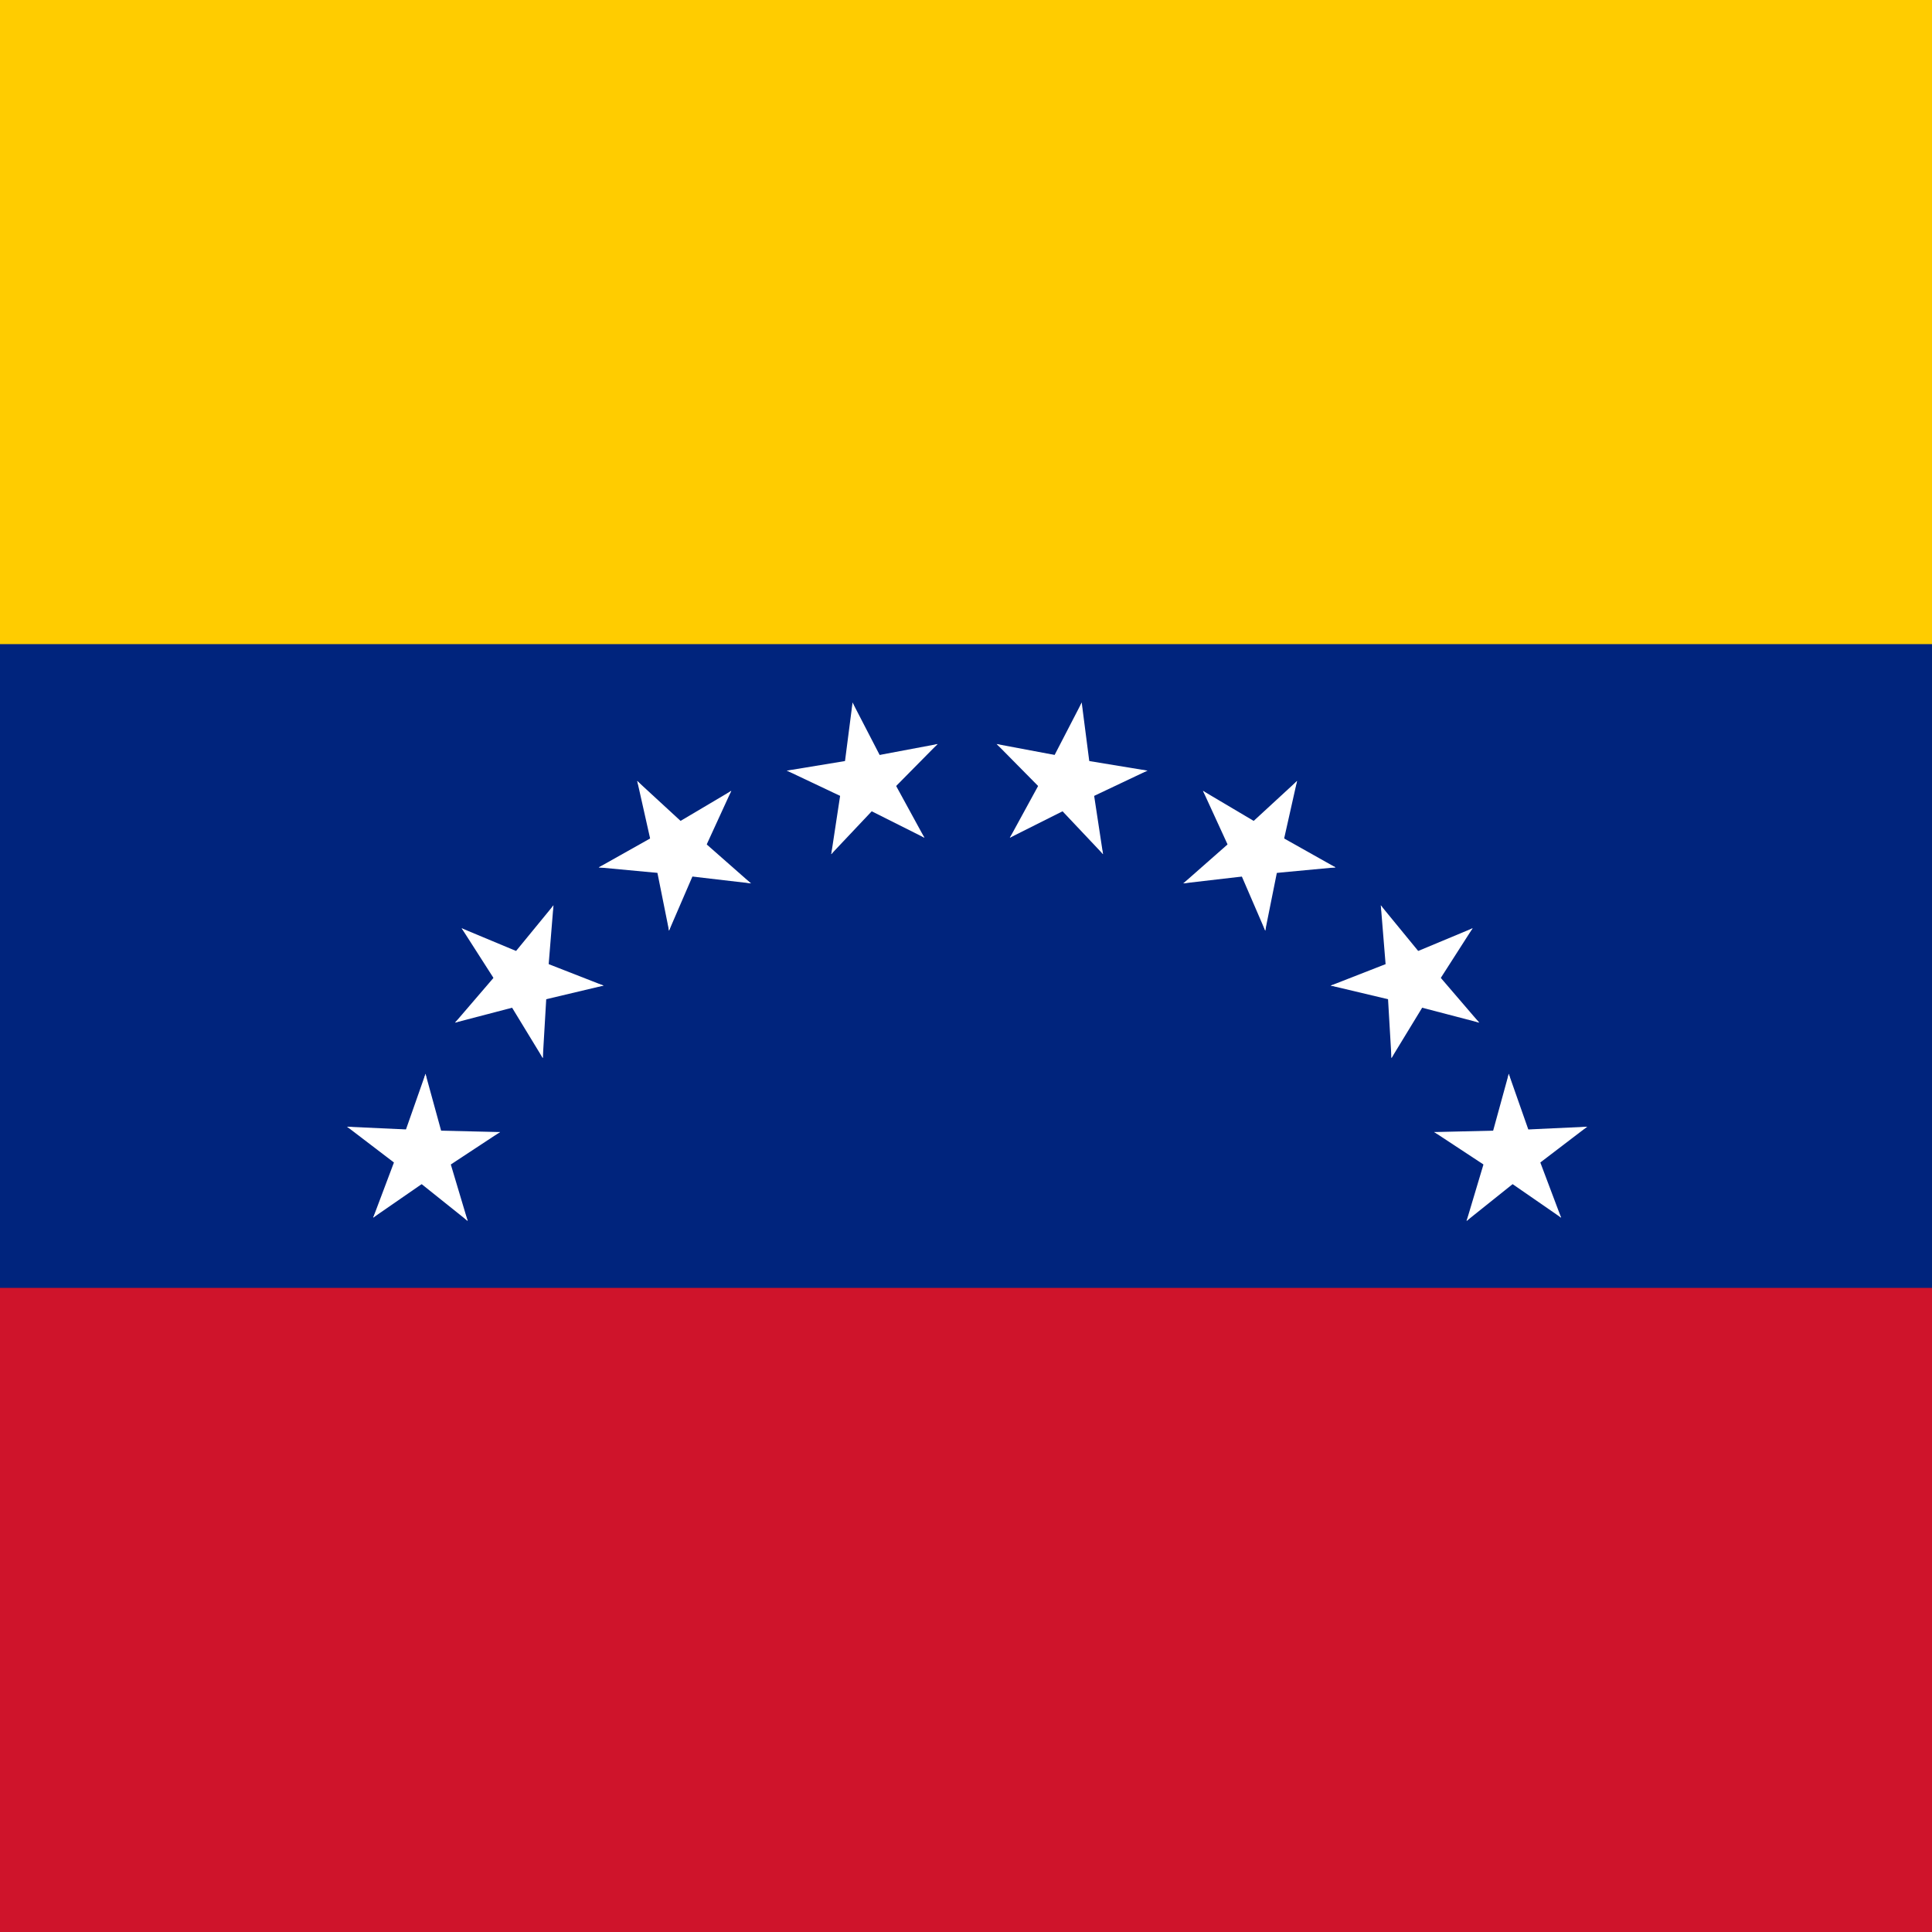
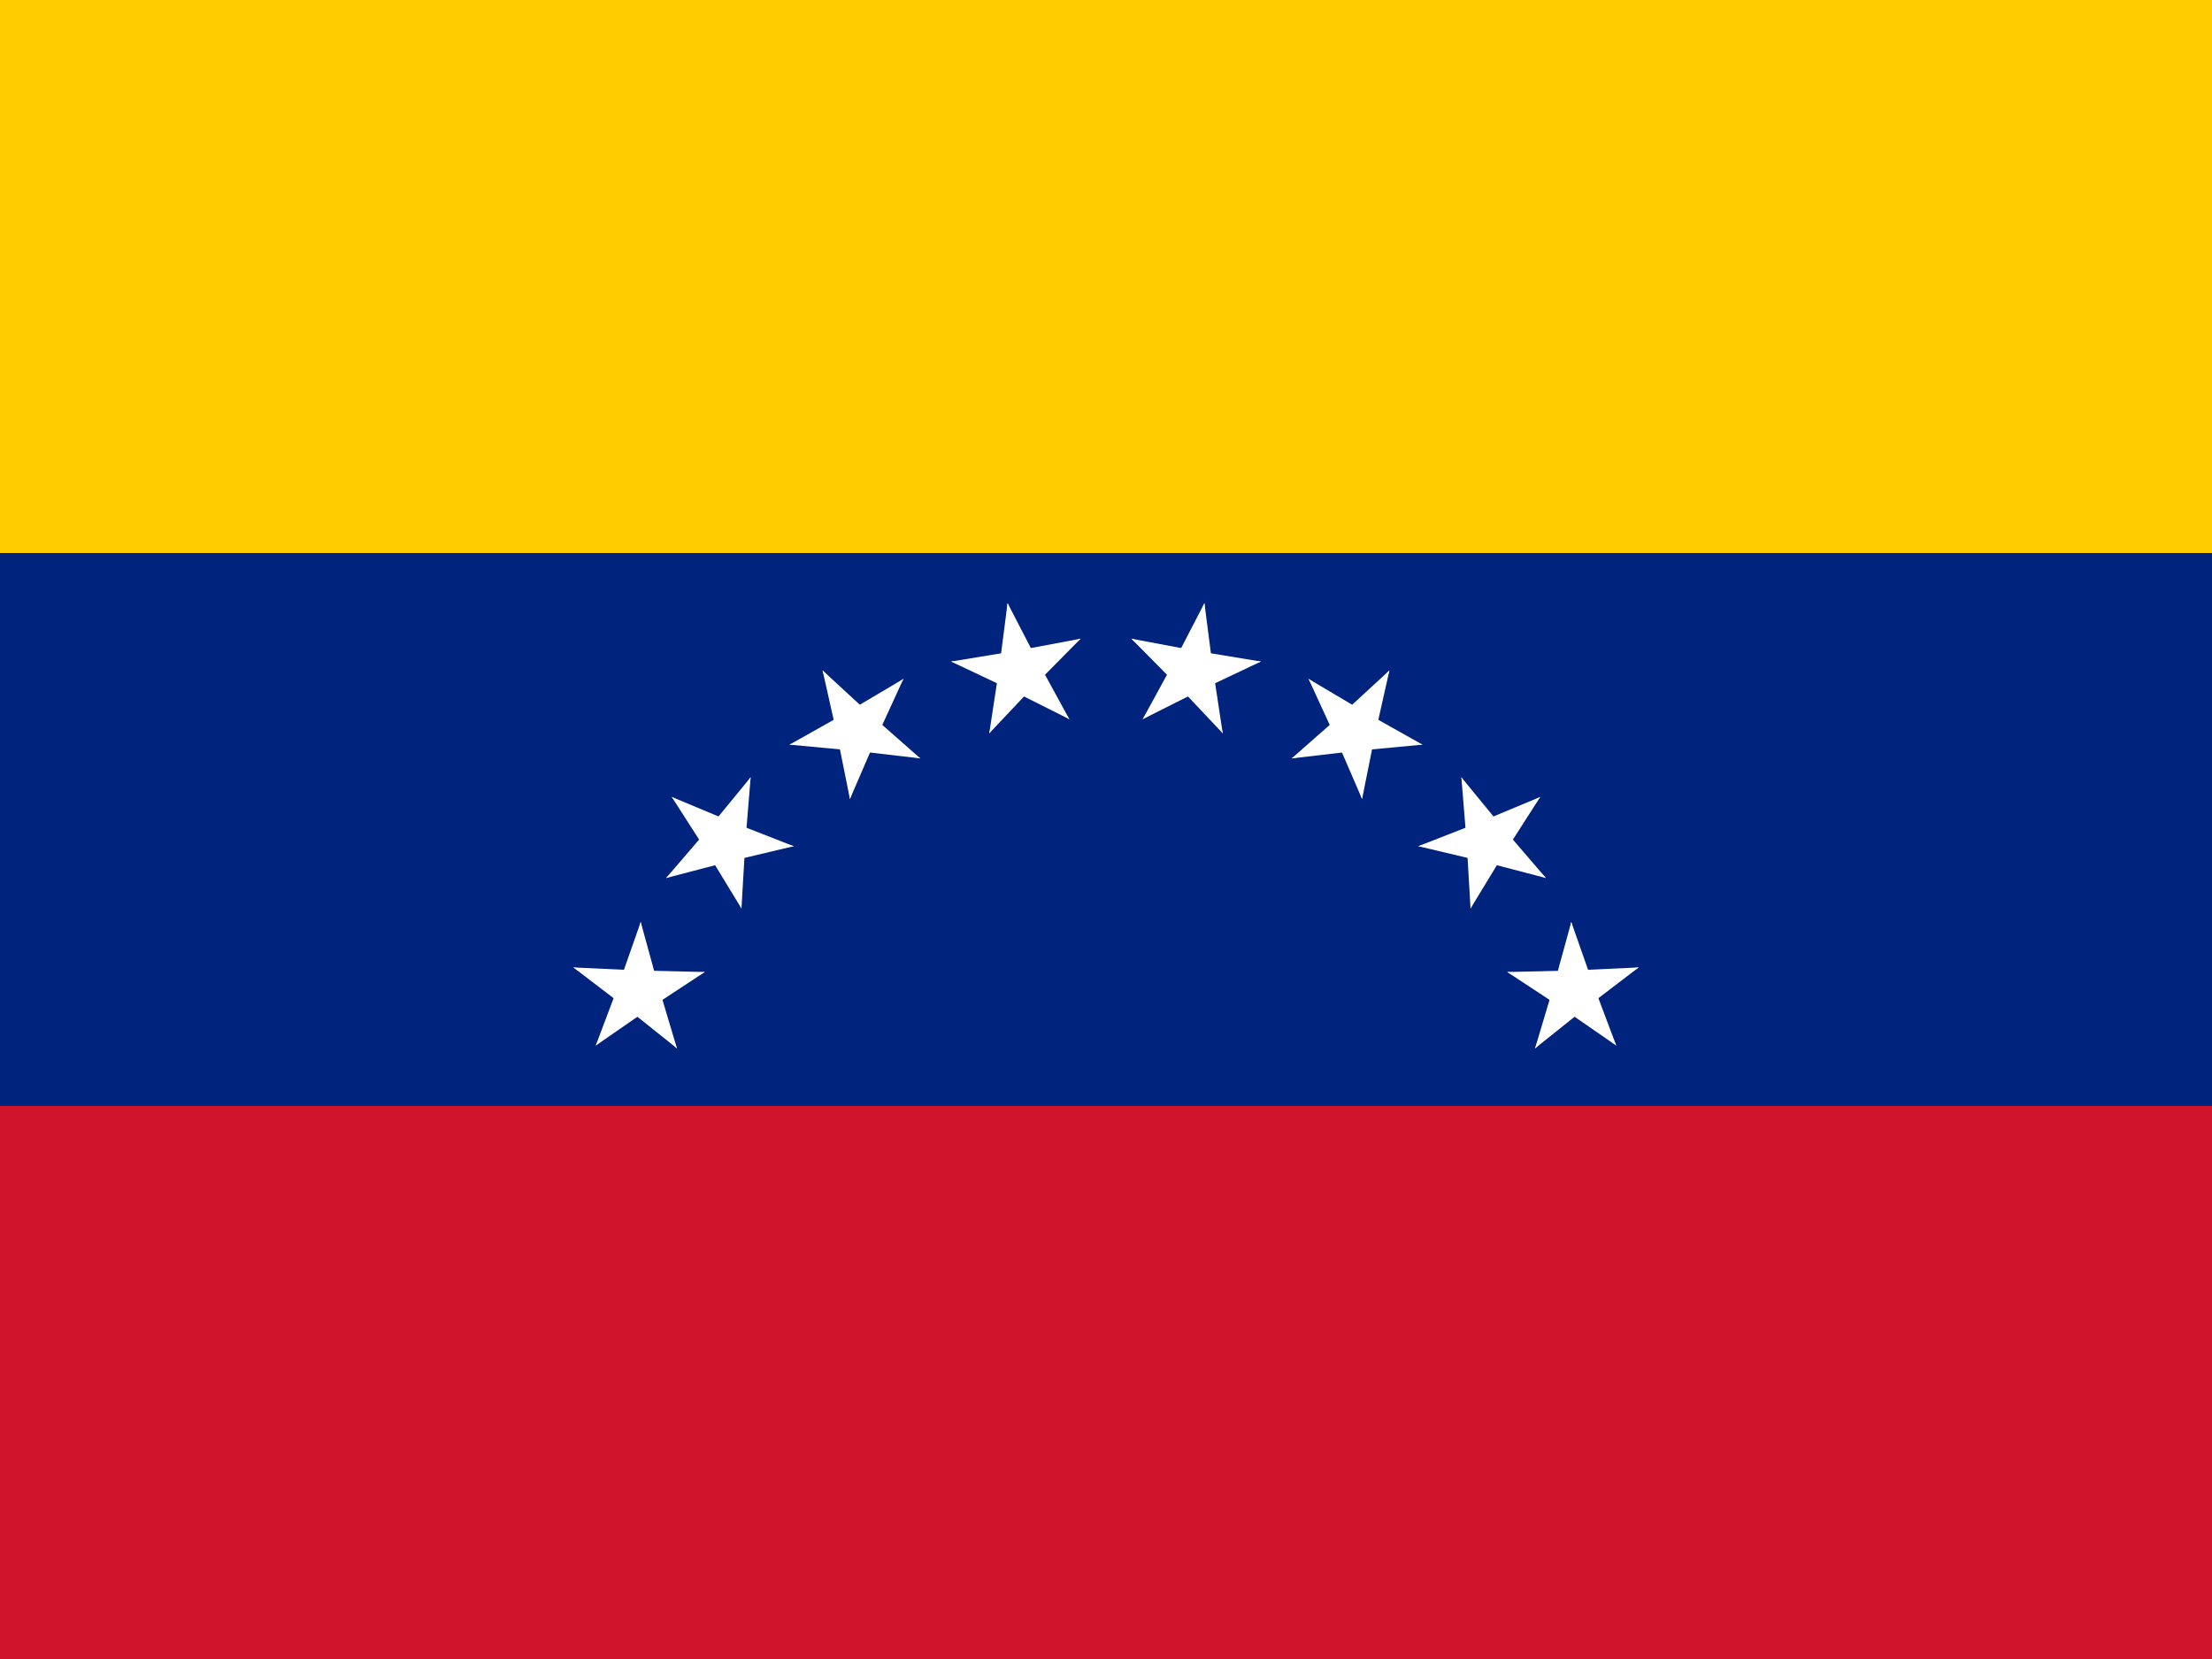
- <svg xmlns="http://www.w3.org/2000/svg" xmlns:xlink="http://www.w3.org/1999/xlink" id="flag-icon-css-ve" viewBox="0 0 512 512">
+ <svg xmlns="http://www.w3.org/2000/svg" xmlns:xlink="http://www.w3.org/1999/xlink" id="flag-icon-css-ve" viewBox="0 0 640 480">
  <defs>
    <g id="d" transform="translate(0 -36)">
      <g id="c">
        <g id="b">
          <path id="a" fill="#fff" d="M0-5L-1.5-.2l2.8.9z" />
          <use width="180" height="120" transform="scale(-1 1)" xlink:href="#a" />
        </g>
        <use width="180" height="120" transform="rotate(72)" xlink:href="#b" />
      </g>
      <use width="180" height="120" transform="rotate(-72)" xlink:href="#b" />
      <use width="180" height="120" transform="rotate(144)" xlink:href="#c" />
    </g>
  </defs>
-   <path fill="#cf142b" d="M0 0h512v512H0z" />
-   <path fill="#00247d" d="M0 0h512v341.3H0z" />
-   <path fill="#fc0" d="M0 0h512v170.7H0z" />
-   <g id="f" transform="translate(256.3 358.4) scale(4.265)">
+   <path fill="#cf142b" d="M0 0h640v480H0z" />
+   <path fill="#00247d" d="M0 0h640v320H0z" />
+   <path fill="#fc0" d="M0 0h640v160H0z" />
+   <g id="f" transform="matrix(4 0 0 4 320 336)">
    <g id="e">
      <use width="180" height="120" transform="rotate(10)" xlink:href="#d" />
      <use width="180" height="120" transform="rotate(30)" xlink:href="#d" />
    </g>
    <use width="180" height="120" transform="rotate(40)" xlink:href="#e" />
  </g>
-   <use width="180" height="120" transform="rotate(-80 256.3 358.4)" xlink:href="#f" />
+   <use width="180" height="120" transform="rotate(-80 320 336)" xlink:href="#f" />
</svg>
